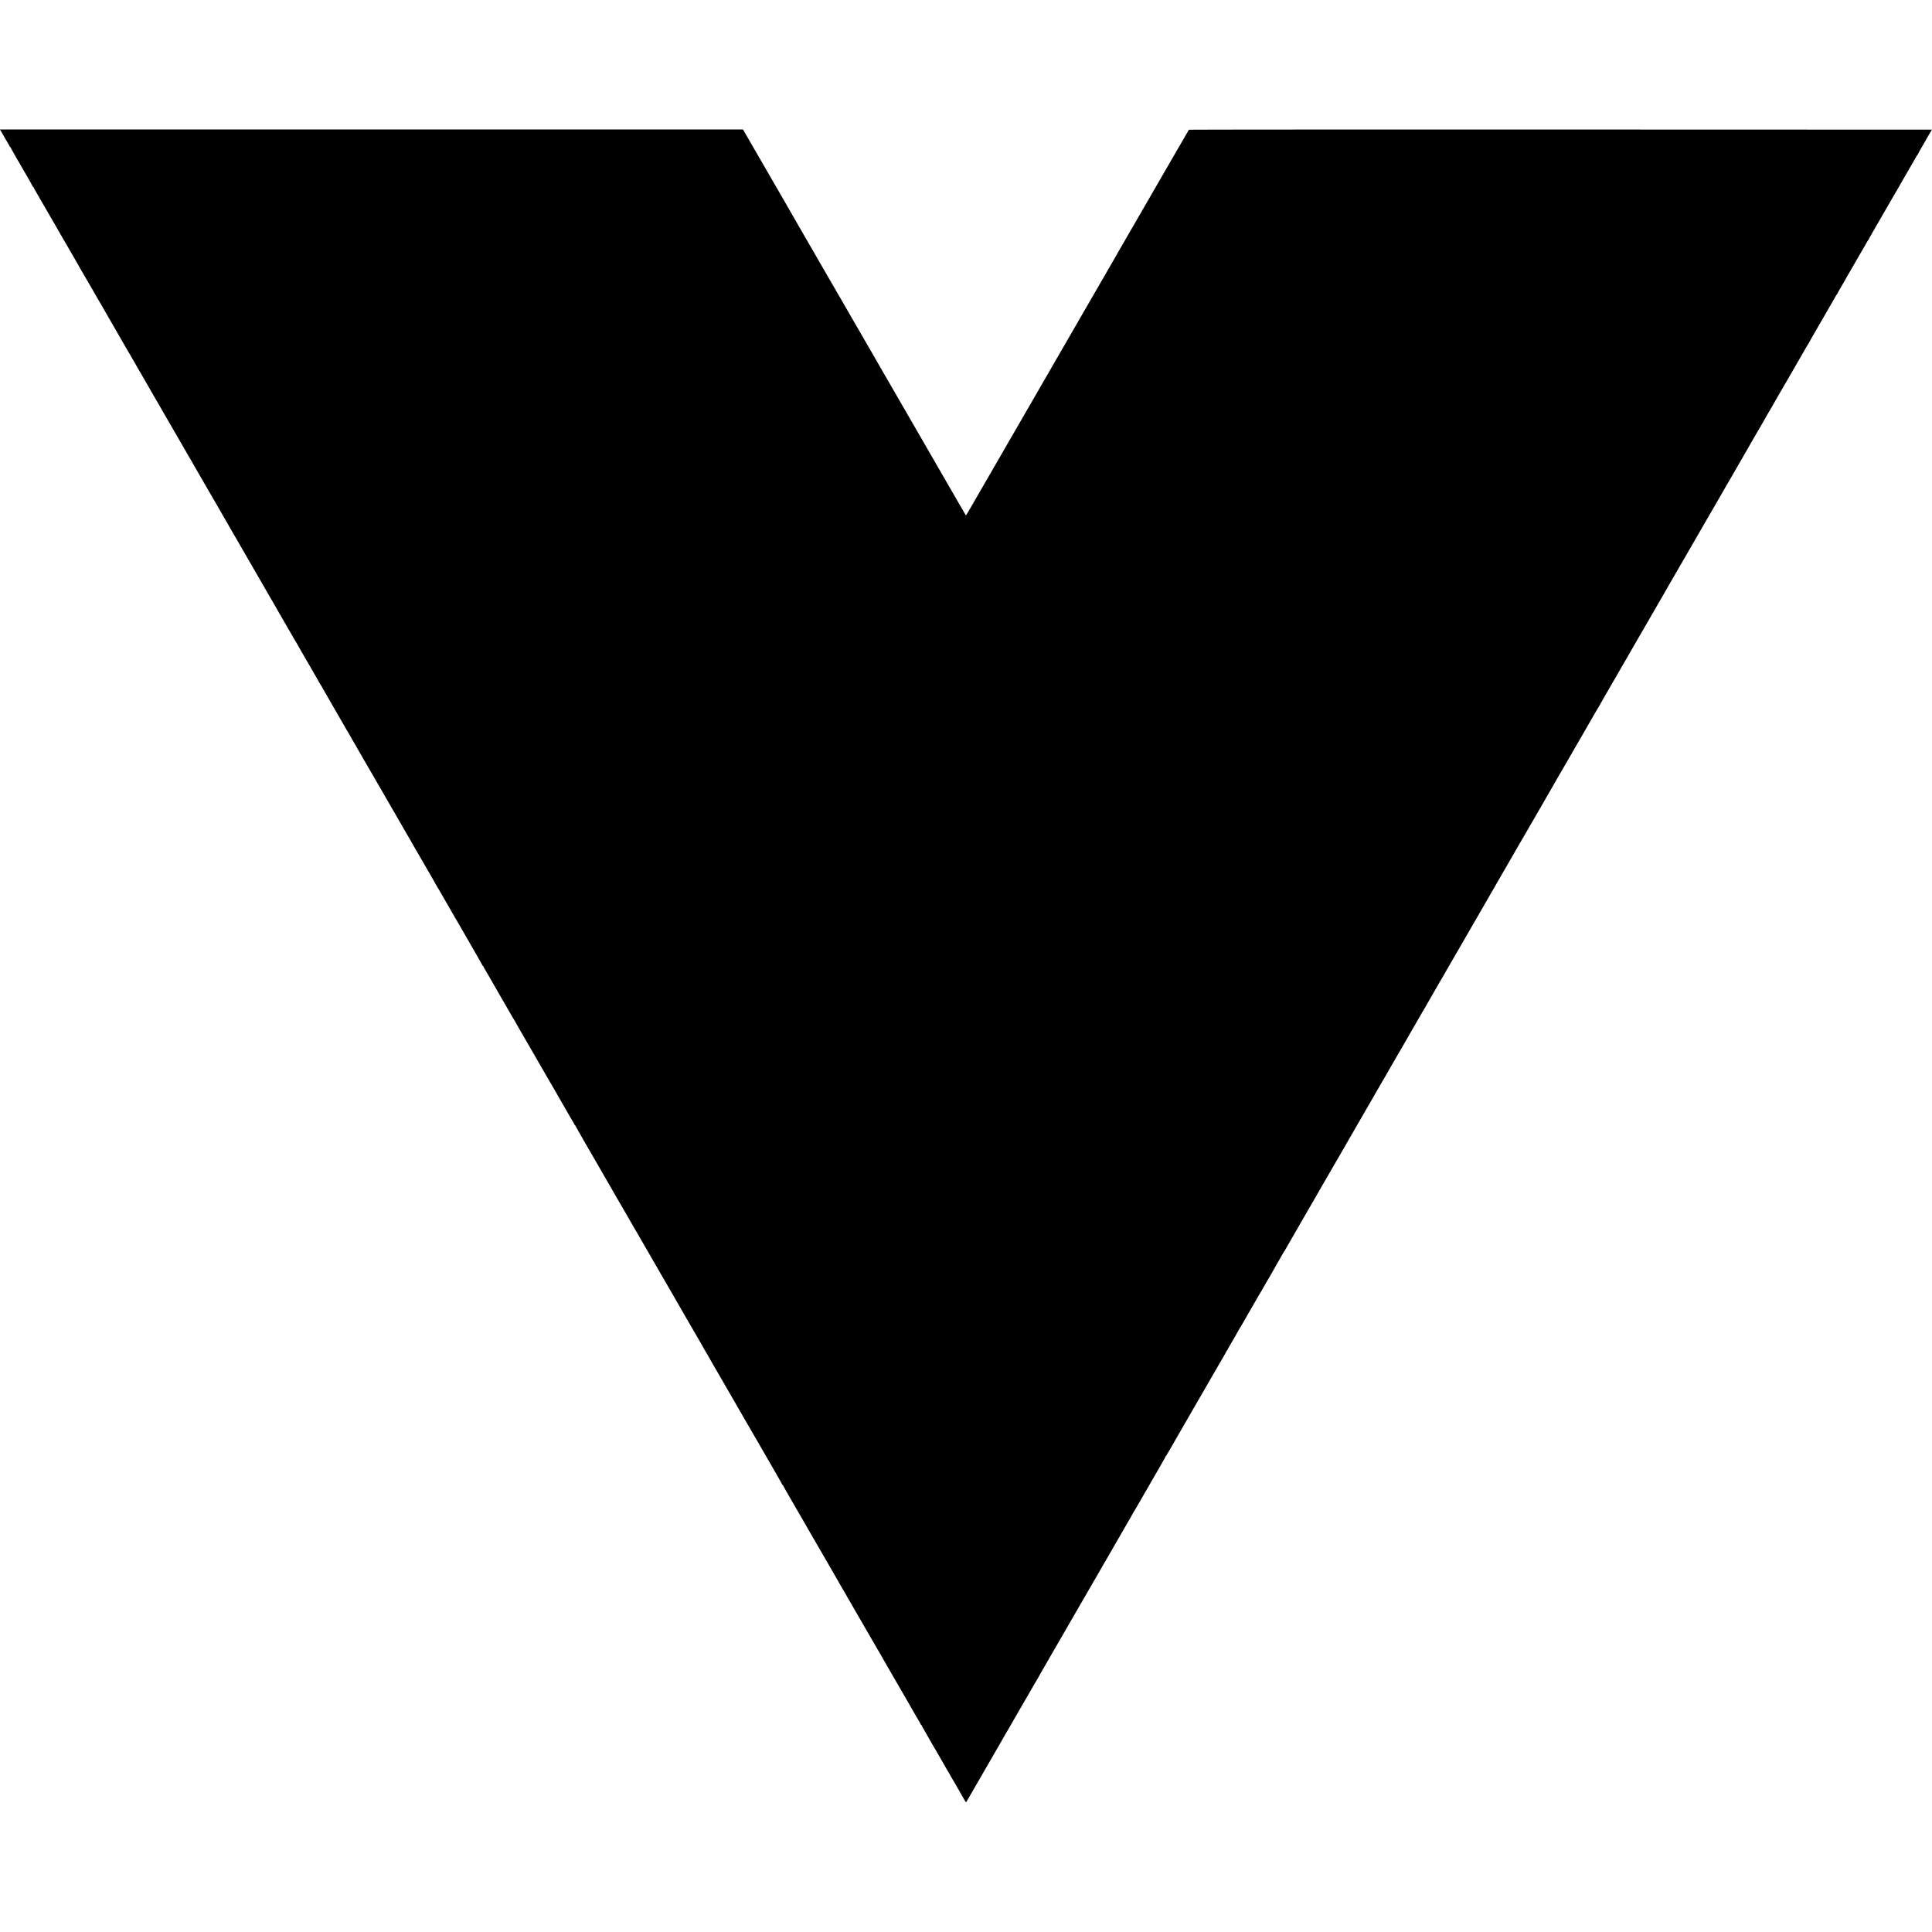
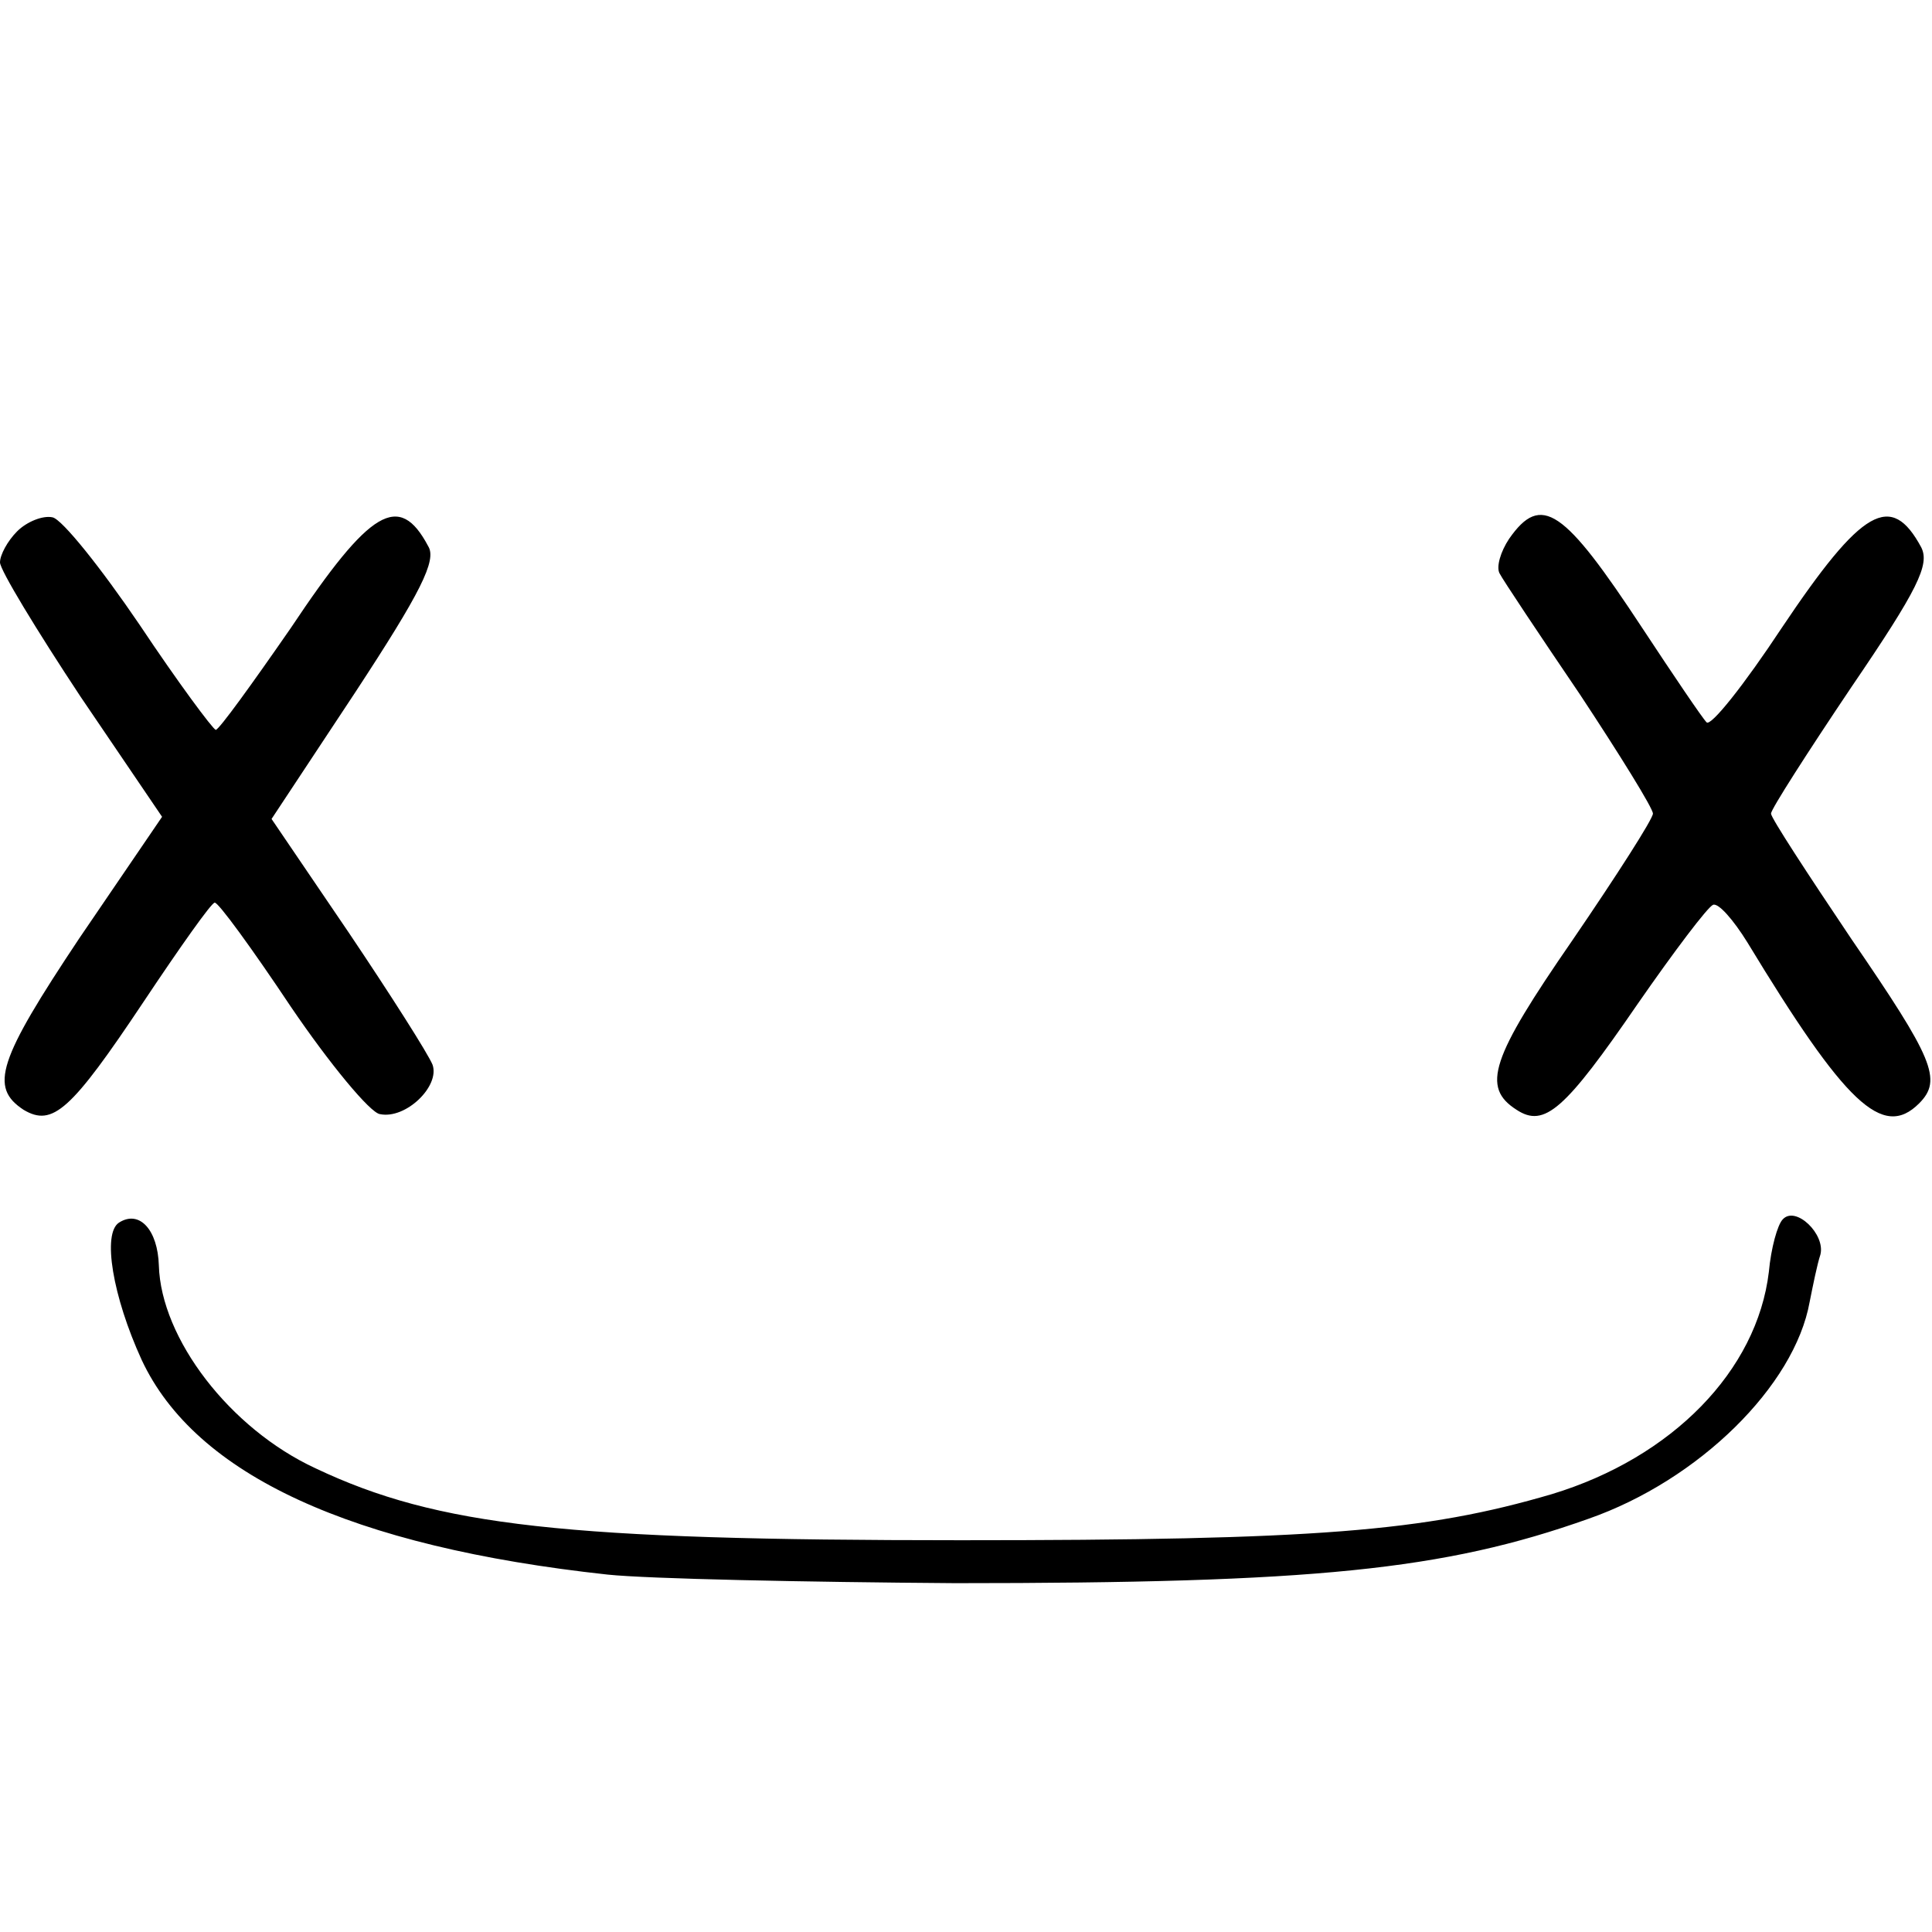
- <svg xmlns="http://www.w3.org/2000/svg" version="1.0" width="16pt" height="16pt" viewBox="0 0 16 16" preserveAspectRatio="xMidYMid meet">
-   <g transform="translate(0,16) scale(0.00032,-0.00032)" fill="#000000" stroke="none">
-     <path d="M18 46618 c45 -75 122 -207 122 -211 0 -2 25 -45 55 -95 30 -50 55 -96 55 -102 0 -5 5 -10 10 -10 6 0 10 -4 10 -9 0 -5 73 -135 161 -288 89 -153 173 -298 187 -323 14 -25 32 -57 41 -72 88 -149 187 -324 189 -335 2 -7 8 -13 13 -13 5 0 9 -4 9 -10 0 -5 46 -89 103 -187 175 -302 490 -846 507 -876 8 -16 20 -36 25 -45 28 -46 290 -498 339 -585 13 -23 74 -129 136 -236 61 -107 123 -215 137 -240 14 -25 29 -50 33 -56 5 -5 23 -37 40 -70 18 -33 38 -67 44 -75 11 -16 21 -33 63 -109 14 -25 29 -50 33 -56 4 -5 21 -35 38 -65 55 -100 261 -455 269 -465 4 -5 14 -21 20 -35 15 -29 41 -75 103 -180 24 -41 52 -88 60 -105 9 -16 57 -100 107 -185 112 -193 362 -626 380 -660 8 -14 23 -38 33 -55 11 -16 23 -37 27 -45 4 -8 26 -46 48 -85 23 -38 53 -90 67 -115 46 -81 64 -113 178 -310 62 -107 121 -210 132 -227 37 -67 56 -99 85 -148 16 -27 32 -57 36 -65 4 -8 15 -27 25 -42 9 -15 53 -89 96 -165 44 -76 177 -307 296 -513 120 -206 268 -463 330 -570 131 -227 117 -203 200 -348 36 -62 73 -125 82 -140 10 -15 21 -34 25 -42 4 -8 20 -37 36 -65 17 -27 38 -65 48 -82 49 -85 64 -111 87 -153 13 -25 28 -49 32 -55 4 -5 78 -134 165 -285 87 -151 166 -288 176 -305 10 -16 26 -43 35 -59 9 -17 125 -217 257 -445 132 -229 253 -441 270 -471 17 -30 45 -79 64 -108 18 -29 33 -54 33 -57 0 -2 20 -37 44 -77 24 -40 123 -212 221 -383 97 -170 190 -330 205 -355 16 -25 39 -65 53 -90 13 -25 81 -144 152 -265 70 -121 137 -238 150 -260 12 -22 37 -65 55 -95 18 -30 43 -73 55 -95 12 -22 48 -85 80 -140 77 -132 163 -280 190 -330 13 -22 71 -123 130 -225 59 -102 116 -199 126 -217 10 -17 29 -50 43 -72 15 -22 26 -43 26 -45 0 -2 27 -50 60 -106 33 -56 60 -103 60 -105 0 -2 55 -98 90 -155 8 -14 182 -316 239 -414 13 -22 45 -79 72 -124 27 -46 49 -86 49 -89 0 -2 14 -24 30 -48 16 -24 30 -46 30 -49 0 -5 74 -135 100 -176 5 -8 24 -42 43 -75 50 -88 58 -101 262 -455 104 -179 199 -345 213 -370 14 -25 28 -49 32 -55 4 -5 17 -26 28 -45 10 -19 62 -109 114 -200 114 -197 133 -230 170 -295 16 -27 33 -57 38 -65 17 -28 96 -165 103 -180 4 -8 16 -28 26 -45 10 -16 77 -131 148 -255 72 -124 181 -313 243 -420 62 -107 121 -209 131 -227 35 -62 323 -560 392 -678 38 -66 83 -145 100 -175 16 -30 33 -59 37 -65 4 -5 17 -27 29 -47 34 -61 56 -100 90 -156 17 -29 31 -55 31 -57 0 -2 17 -32 39 -67 21 -35 134 -229 251 -433 117 -203 235 -407 261 -451 27 -45 49 -85 49 -88 0 -4 8 -19 19 -34 15 -21 200 -341 309 -533 10 -19 33 -58 51 -87 17 -29 31 -54 31 -56 0 -2 25 -44 55 -94 30 -50 55 -95 55 -98 0 -4 6 -15 14 -23 7 -9 27 -41 43 -71 17 -30 170 -297 342 -594 171 -296 311 -542 311 -547 0 -5 5 -9 10 -9 6 0 10 -4 10 -10 0 -5 22 -47 49 -92 27 -46 58 -99 68 -118 24 -43 81 -140 93 -160 5 -8 66 -114 135 -235 69 -121 130 -227 135 -235 12 -21 259 -447 283 -490 10 -19 28 -47 38 -62 11 -14 19 -29 19 -32 0 -3 37 -69 83 -148 99 -170 305 -526 337 -583 13 -22 31 -53 41 -70 11 -16 22 -37 26 -45 7 -14 82 -146 103 -180 14 -24 181 -311 205 -355 13 -22 46 -80 75 -130 29 -49 64 -110 78 -135 14 -25 51 -88 82 -140 31 -52 59 -102 63 -110 4 -8 18 -33 31 -55 205 -353 284 -489 309 -535 17 -30 45 -78 62 -106 18 -28 36 -60 39 -72 4 -12 12 -22 17 -22 5 0 9 -4 9 -10 0 -5 109 -197 241 -427 133 -230 250 -431 259 -448 51 -90 222 -385 280 -485 37 -63 78 -135 92 -160 14 -25 67 -117 118 -205 51 -88 101 -175 111 -193 34 -58 55 -95 149 -257 51 -88 101 -173 110 -190 9 -16 76 -131 147 -255 72 -124 140 -241 151 -260 61 -108 281 -489 355 -615 38 -66 77 -133 87 -150 35 -63 91 -161 100 -175 14 -23 99 -169 128 -220 54 -97 135 -235 142 -245 4 -5 20 -32 35 -60 26 -48 238 -416 276 -480 10 -16 26 -46 37 -65 30 -53 382 -661 403 -695 10 -16 22 -37 26 -45 4 -8 26 -48 50 -88 24 -41 43 -75 43 -77 0 -2 22 -40 50 -85 27 -45 50 -84 50 -86 0 -3 38 -69 83 -147 84 -142 302 -520 340 -587 10 -19 34 -60 52 -90 18 -30 44 -75 57 -100 14 -25 45 -79 70 -120 25 -41 56 -96 70 -121 14 -25 77 -133 138 -240 62 -107 122 -210 132 -229 25 -43 310 -535 337 -581 11 -19 26 -45 34 -59 17 -32 238 -414 266 -460 11 -19 24 -41 28 -49 3 -7 75 -133 160 -278 84 -146 153 -269 153 -274 0 -5 5 -9 10 -9 6 0 10 -4 10 -10 0 -5 82 -150 181 -322 182 -314 201 -346 240 -415 12 -21 80 -139 152 -263 71 -124 141 -245 155 -270 14 -25 28 -49 32 -55 6 -8 145 -248 220 -380 37 -66 209 -362 229 -395 11 -19 24 -42 28 -49 4 -8 67 -118 140 -243 73 -125 133 -230 133 -233 0 -2 15 -28 33 -57 19 -29 47 -78 64 -108 17 -30 53 -93 79 -139 53 -90 82 -141 157 -272 82 -142 115 -199 381 -659 142 -245 268 -463 281 -485 12 -22 71 -125 132 -230 60 -104 172 -298 248 -430 76 -132 146 -253 156 -270 11 -16 22 -36 26 -44 3 -8 30 -54 60 -103 29 -49 53 -91 53 -93 0 -3 18 -34 40 -70 22 -36 40 -67 40 -69 0 -2 37 -66 81 -142 45 -77 98 -168 119 -204 20 -36 47 -81 58 -100 12 -19 27 -47 33 -62 6 -16 15 -28 20 -28 5 0 9 -4 9 -9 0 -6 63 -118 140 -251 77 -133 140 -243 140 -245 0 -2 18 -33 41 -70 22 -37 49 -83 60 -101 10 -19 29 -51 40 -71 25 -45 109 -189 126 -218 7 -11 17 -29 22 -40 6 -11 22 -38 35 -60 14 -22 37 -62 52 -90 14 -27 35 -62 45 -77 11 -14 19 -29 19 -32 0 -3 18 -35 40 -71 22 -36 40 -67 40 -69 0 -2 19 -35 42 -72 23 -38 55 -94 72 -124 26 -47 139 -244 171 -298 6 -9 21 -36 34 -60 28 -48 37 -51 51 -19 6 12 19 36 29 52 10 17 27 46 38 65 11 19 104 181 208 360 103 179 199 345 213 370 14 25 42 74 64 109 21 34 38 65 38 67 0 2 18 33 40 69 22 36 40 67 40 69 0 3 177 310 199 346 16 26 136 234 140 244 2 5 25 44 52 88 27 44 49 81 49 84 0 2 18 34 40 70 22 36 40 67 40 69 0 2 20 36 43 77 35 58 169 289 297 513 9 17 50 86 90 155 40 69 86 150 103 180 16 30 35 62 41 70 6 8 16 24 22 35 35 64 72 129 167 293 59 100 116 199 127 220 11 20 30 53 41 72 43 72 1070 1850 1121 1940 14 25 65 113 113 195 48 83 96 166 107 185 10 19 28 50 38 68 11 18 73 124 137 235 64 111 175 303 246 427 71 124 173 299 225 390 52 91 116 202 143 248 27 45 49 85 49 89 0 4 6 14 14 22 7 9 28 43 46 76 26 47 251 436 378 655 11 19 29 51 40 70 11 19 101 176 201 348 99 172 181 317 181 323 0 5 5 9 10 9 6 0 10 5 10 11 0 6 8 23 18 37 11 15 32 52 49 82 16 30 130 228 253 440 122 212 234 405 248 430 13 25 39 70 57 100 39 65 69 117 130 225 25 44 50 87 55 95 12 19 78 134 220 380 61 107 129 224 150 260 161 277 222 382 246 425 15 28 47 83 71 123 24 41 43 78 43 83 0 5 4 9 8 9 4 0 13 12 19 28 7 15 23 45 36 67 66 110 277 478 277 483 0 3 6 13 14 21 7 9 27 41 43 71 17 30 45 80 63 110 34 57 375 649 394 685 6 11 16 27 22 35 6 8 26 42 44 75 18 33 41 74 51 90 10 17 24 41 32 55 54 97 72 128 88 152 11 14 19 28 19 30 0 3 79 141 175 308 96 167 175 305 175 308 0 3 6 13 14 21 7 9 26 39 41 66 33 60 276 483 338 587 24 40 46 80 50 88 4 8 13 24 20 35 14 23 95 163 125 215 11 19 52 91 92 160 40 69 80 139 90 155 9 17 103 179 207 360 105 182 200 346 211 365 103 181 463 802 489 845 7 11 15 27 19 35 4 8 29 51 55 95 64 110 828 1433 848 1470 9 17 24 41 33 55 9 14 29 48 45 77 15 28 52 93 82 145 30 51 62 107 71 123 17 30 231 398 400 690 51 88 103 179 115 202 12 23 26 48 32 55 6 7 24 38 40 68 17 30 61 107 98 170 37 63 84 144 103 180 19 36 41 72 48 81 8 8 14 18 14 21 0 4 27 51 59 106 32 55 72 124 89 154 16 29 71 125 122 213 51 88 104 180 118 205 13 25 28 50 32 55 4 6 17 26 28 45 11 19 45 80 77 135 31 55 66 116 77 135 11 19 88 152 171 295 401 694 620 1072 650 1125 11 19 87 152 170 295 83 143 158 273 166 288 9 16 21 36 26 45 6 9 31 52 55 96 25 43 54 94 66 115 11 20 95 164 186 321 91 157 173 299 182 315 9 17 26 46 37 65 12 19 66 114 121 210 56 96 108 186 117 200 8 14 24 40 34 59 24 45 383 664 412 713 5 9 17 29 26 45 15 28 120 210 241 419 36 61 68 117 72 125 4 8 12 23 19 34 35 57 245 420 262 453 11 20 35 61 53 90 17 29 32 54 32 56 0 3 28 51 62 108 33 57 70 119 80 138 10 19 23 42 28 50 5 8 32 53 59 100 27 47 149 258 271 470 122 212 234 405 248 430 30 53 62 108 80 135 6 11 15 27 19 35 4 8 85 150 181 315 96 165 187 323 202 350 31 56 116 202 130 225 5 8 25 42 43 75 19 33 92 159 162 280 149 257 157 271 202 350 19 33 38 67 43 75 9 14 228 392 275 475 12 22 55 96 95 165 40 69 80 139 90 155 24 42 202 350 221 383 9 15 27 47 41 72 14 25 75 131 136 236 61 106 121 210 134 232 99 172 271 470 279 482 5 8 23 40 40 70 18 30 81 141 142 245 60 105 121 210 135 235 14 25 71 124 127 220 56 96 143 247 194 335 51 88 96 167 102 175 14 24 180 311 204 355 23 43 340 590 356 615 5 8 50 87 101 175 171 301 517 898 582 1008 25 43 46 81 46 83 0 2 12 23 27 47 14 23 40 67 56 97 16 30 35 62 42 70 7 8 15 22 18 30 4 8 20 38 37 65 16 28 33 57 37 65 6 12 111 196 143 250 5 8 55 95 112 193 57 98 113 195 126 215 12 20 27 46 32 57 6 11 14 27 20 35 5 8 76 130 156 270 80 140 165 287 187 325 23 39 52 90 66 115 13 25 30 52 37 61 8 8 14 18 14 21 0 4 41 77 92 165 50 87 175 302 276 478 101 176 208 360 236 408 28 49 67 117 86 152 19 35 41 70 48 77 6 6 12 15 12 19 0 7 124 224 167 291 12 21 23 40 23 42 0 2 21 40 46 83 26 43 55 92 64 109 54 95 327 568 354 614 19 30 45 75 59 100 71 128 82 145 89 148 4 2 8 8 8 13 0 5 42 82 94 172 311 538 496 858 518 897 14 25 40 70 58 100 18 30 42 71 53 90 10 19 79 139 152 265 73 127 142 246 153 265 10 19 43 76 72 125 29 50 63 108 75 130 65 116 80 140 87 143 4 2 8 8 8 12 0 8 114 212 140 250 6 8 14 24 20 35 5 11 54 97 108 190 l100 170 -9611 3 c-5286 1 -9614 -1 -9618 -5 -5 -6 -419 -719 -619 -1068 -89 -155 -267 -463 -323 -560 -38 -66 -81 -140 -95 -165 -31 -56 -263 -457 -526 -910 -110 -190 -224 -388 -254 -440 -29 -52 -61 -109 -71 -125 -23 -39 -243 -420 -268 -465 -11 -19 -204 -352 -428 -740 -224 -388 -477 -826 -563 -975 -85 -148 -185 -322 -222 -385 -37 -63 -120 -207 -185 -320 -65 -113 -177 -306 -248 -430 -72 -124 -172 -297 -222 -385 -51 -88 -142 -245 -202 -350 -131 -226 -247 -427 -408 -705 -65 -113 -249 -432 -410 -710 -160 -278 -388 -673 -506 -877 -118 -205 -216 -373 -219 -373 -3 0 -52 82 -109 183 -58 100 -144 250 -192 332 -95 164 -402 696 -647 1120 -85 149 -228 396 -317 550 -212 365 -982 1700 -1008 1745 -10 19 -43 76 -72 125 -29 50 -64 110 -77 135 -14 25 -63 110 -110 190 -47 80 -96 165 -110 190 -14 25 -99 171 -188 325 -89 154 -174 300 -188 325 -13 25 -64 113 -112 195 -48 83 -140 242 -205 355 -65 113 -183 317 -263 454 -79 137 -152 264 -163 282 -50 89 -335 583 -354 614 -12 19 -34 58 -50 85 -15 28 -129 226 -253 440 -124 215 -235 408 -247 430 -12 22 -69 121 -127 220 -58 99 -226 389 -373 645 -148 256 -324 561 -392 678 -67 117 -134 232 -147 255 -13 23 -33 59 -46 80 l-22 37 -9615 0 -9615 0 20 -32z" />
-   </g>
+ <svg xmlns="http://www.w3.org/2000/svg" version="1" width="240" height="240" viewBox="0 0 180 180">
+   <path d="M1.6 49.5c-.9.9-1.6 2.2-1.6 2.9 0 .7 3.4 6.3 7.5 12.5l7.6 11.2-7.7 11.3c-7.6 11.4-8.4 13.9-5.2 16 2.7 1.6 4.4.1 11.2-10.1 3.4-5.1 6.3-9.2 6.6-9.2.3-.1 3.5 4.3 7.1 9.7 3.6 5.3 7.4 9.9 8.3 10 2.4.5 5.6-2.6 4.9-4.6-.4-1-3.9-6.5-7.8-12.3l-7.2-10.6 7.8-11.8c6.1-9.3 7.6-12.3 6.8-13.6-2.7-5.1-5.4-3.5-12.8 7.6-3.6 5.2-6.7 9.5-7 9.5-.3-.1-3.5-4.4-7.1-9.8-3.6-5.3-7.2-9.8-8.1-10-.9-.2-2.4.4-3.3 1.3zM140.6 50.2c-.8 1.2-1.2 2.6-.9 3.2.3.6 3.7 5.7 7.5 11.3 3.7 5.6 6.8 10.6 6.8 11.1s-3.4 5.8-7.5 11.8c-7.6 11-8.5 13.7-5.2 15.8 2.6 1.7 4.5 0 11.3-9.9 3.4-4.9 6.5-9 7-9.2.5-.2 1.9 1.4 3.2 3.5 9.1 15 12.6 18.4 16 15 2.2-2.2 1.3-4.2-6.3-15.3-4.1-6.1-7.5-11.3-7.5-11.7 0-.4 3.4-5.7 7.5-11.8 6.2-9.1 7.3-11.4 6.5-13-2.8-5.2-5.5-3.7-13 7.5-3.5 5.3-6.6 9.2-7 8.8-.4-.4-3.1-4.4-6-8.8-7.3-11.1-9.4-12.6-12.4-8.3zM11.1 113.9c-1.6 1-.6 6.9 2.1 12.8 5 10.7 19.5 17.4 43.4 20 3.8.4 18.4.7 32.4.8 33.4 0 45.5-1.2 59-6 10.3-3.6 19.2-12.4 20.6-20.2.3-1.5.7-3.5 1-4.4.5-1.9-2.3-4.6-3.5-3.3-.5.5-1.1 2.7-1.3 4.9-1.1 9.2-9 17.3-20.2 20.7-11.9 3.5-22 4.3-55.1 4.3-36.8 0-48.7-1.3-60.1-6.7-8-3.7-14.4-12.1-14.6-18.9-.1-3.3-1.8-5.2-3.7-4z" />
</svg>
